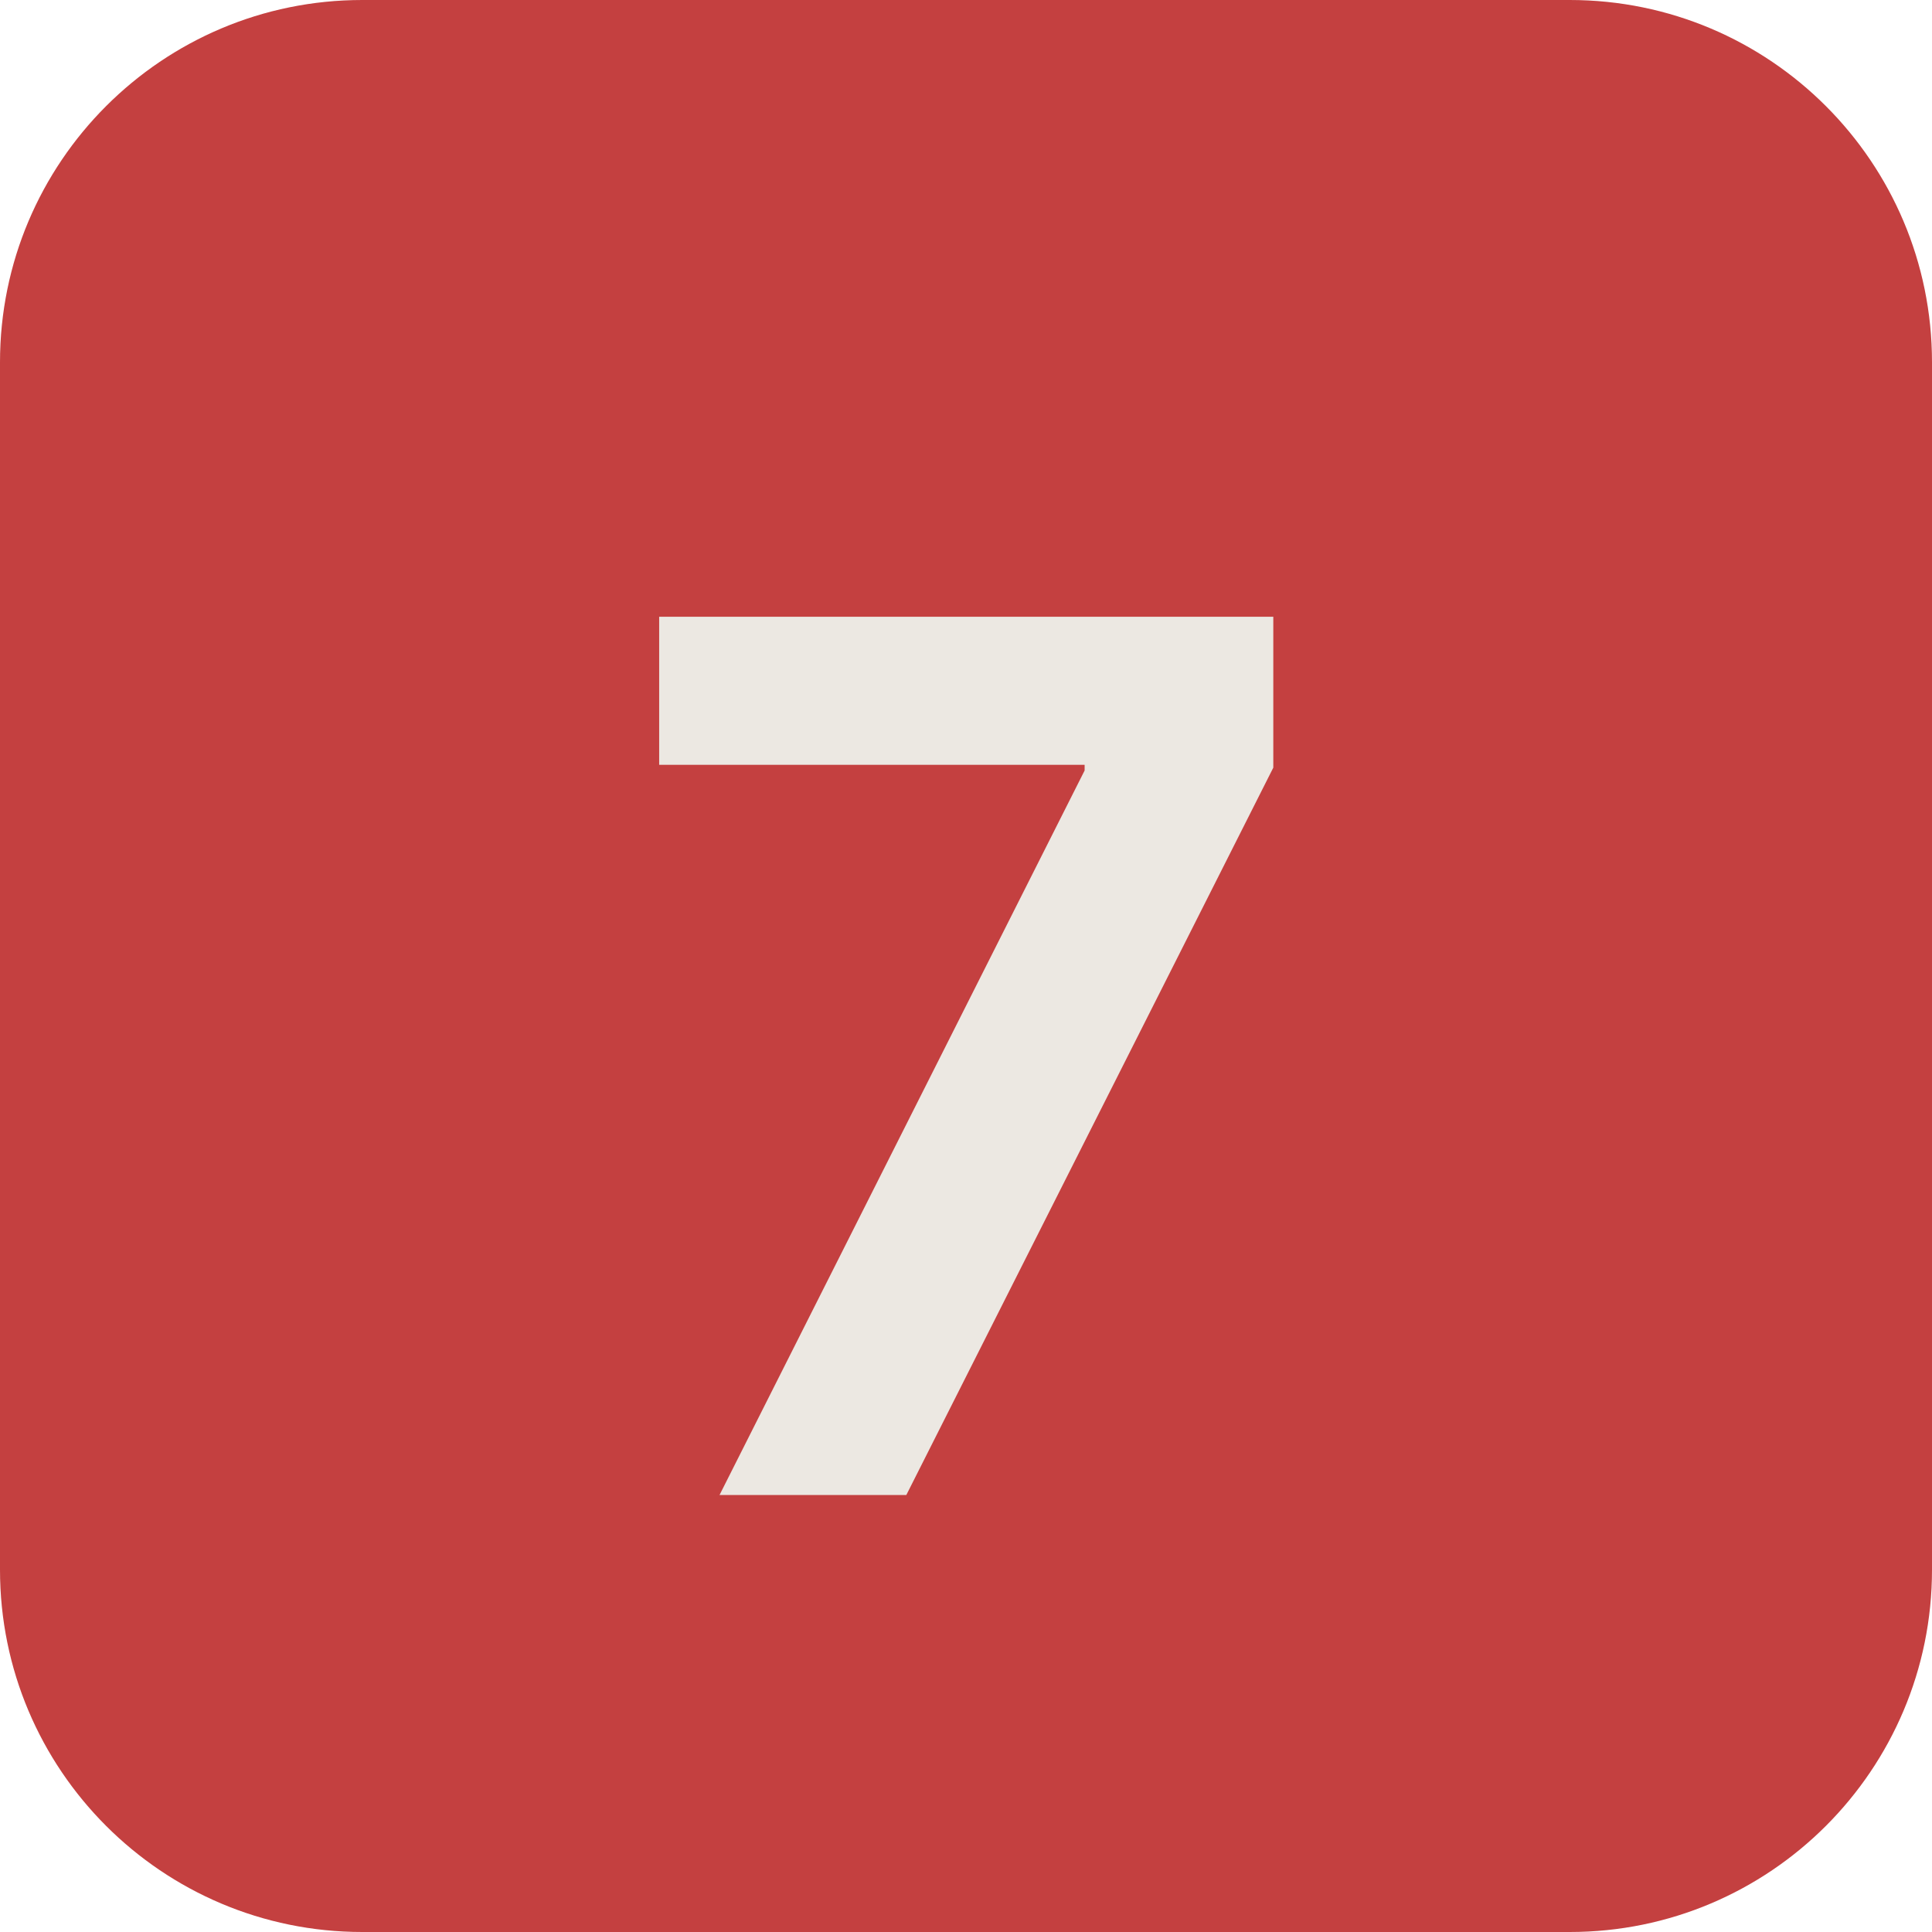
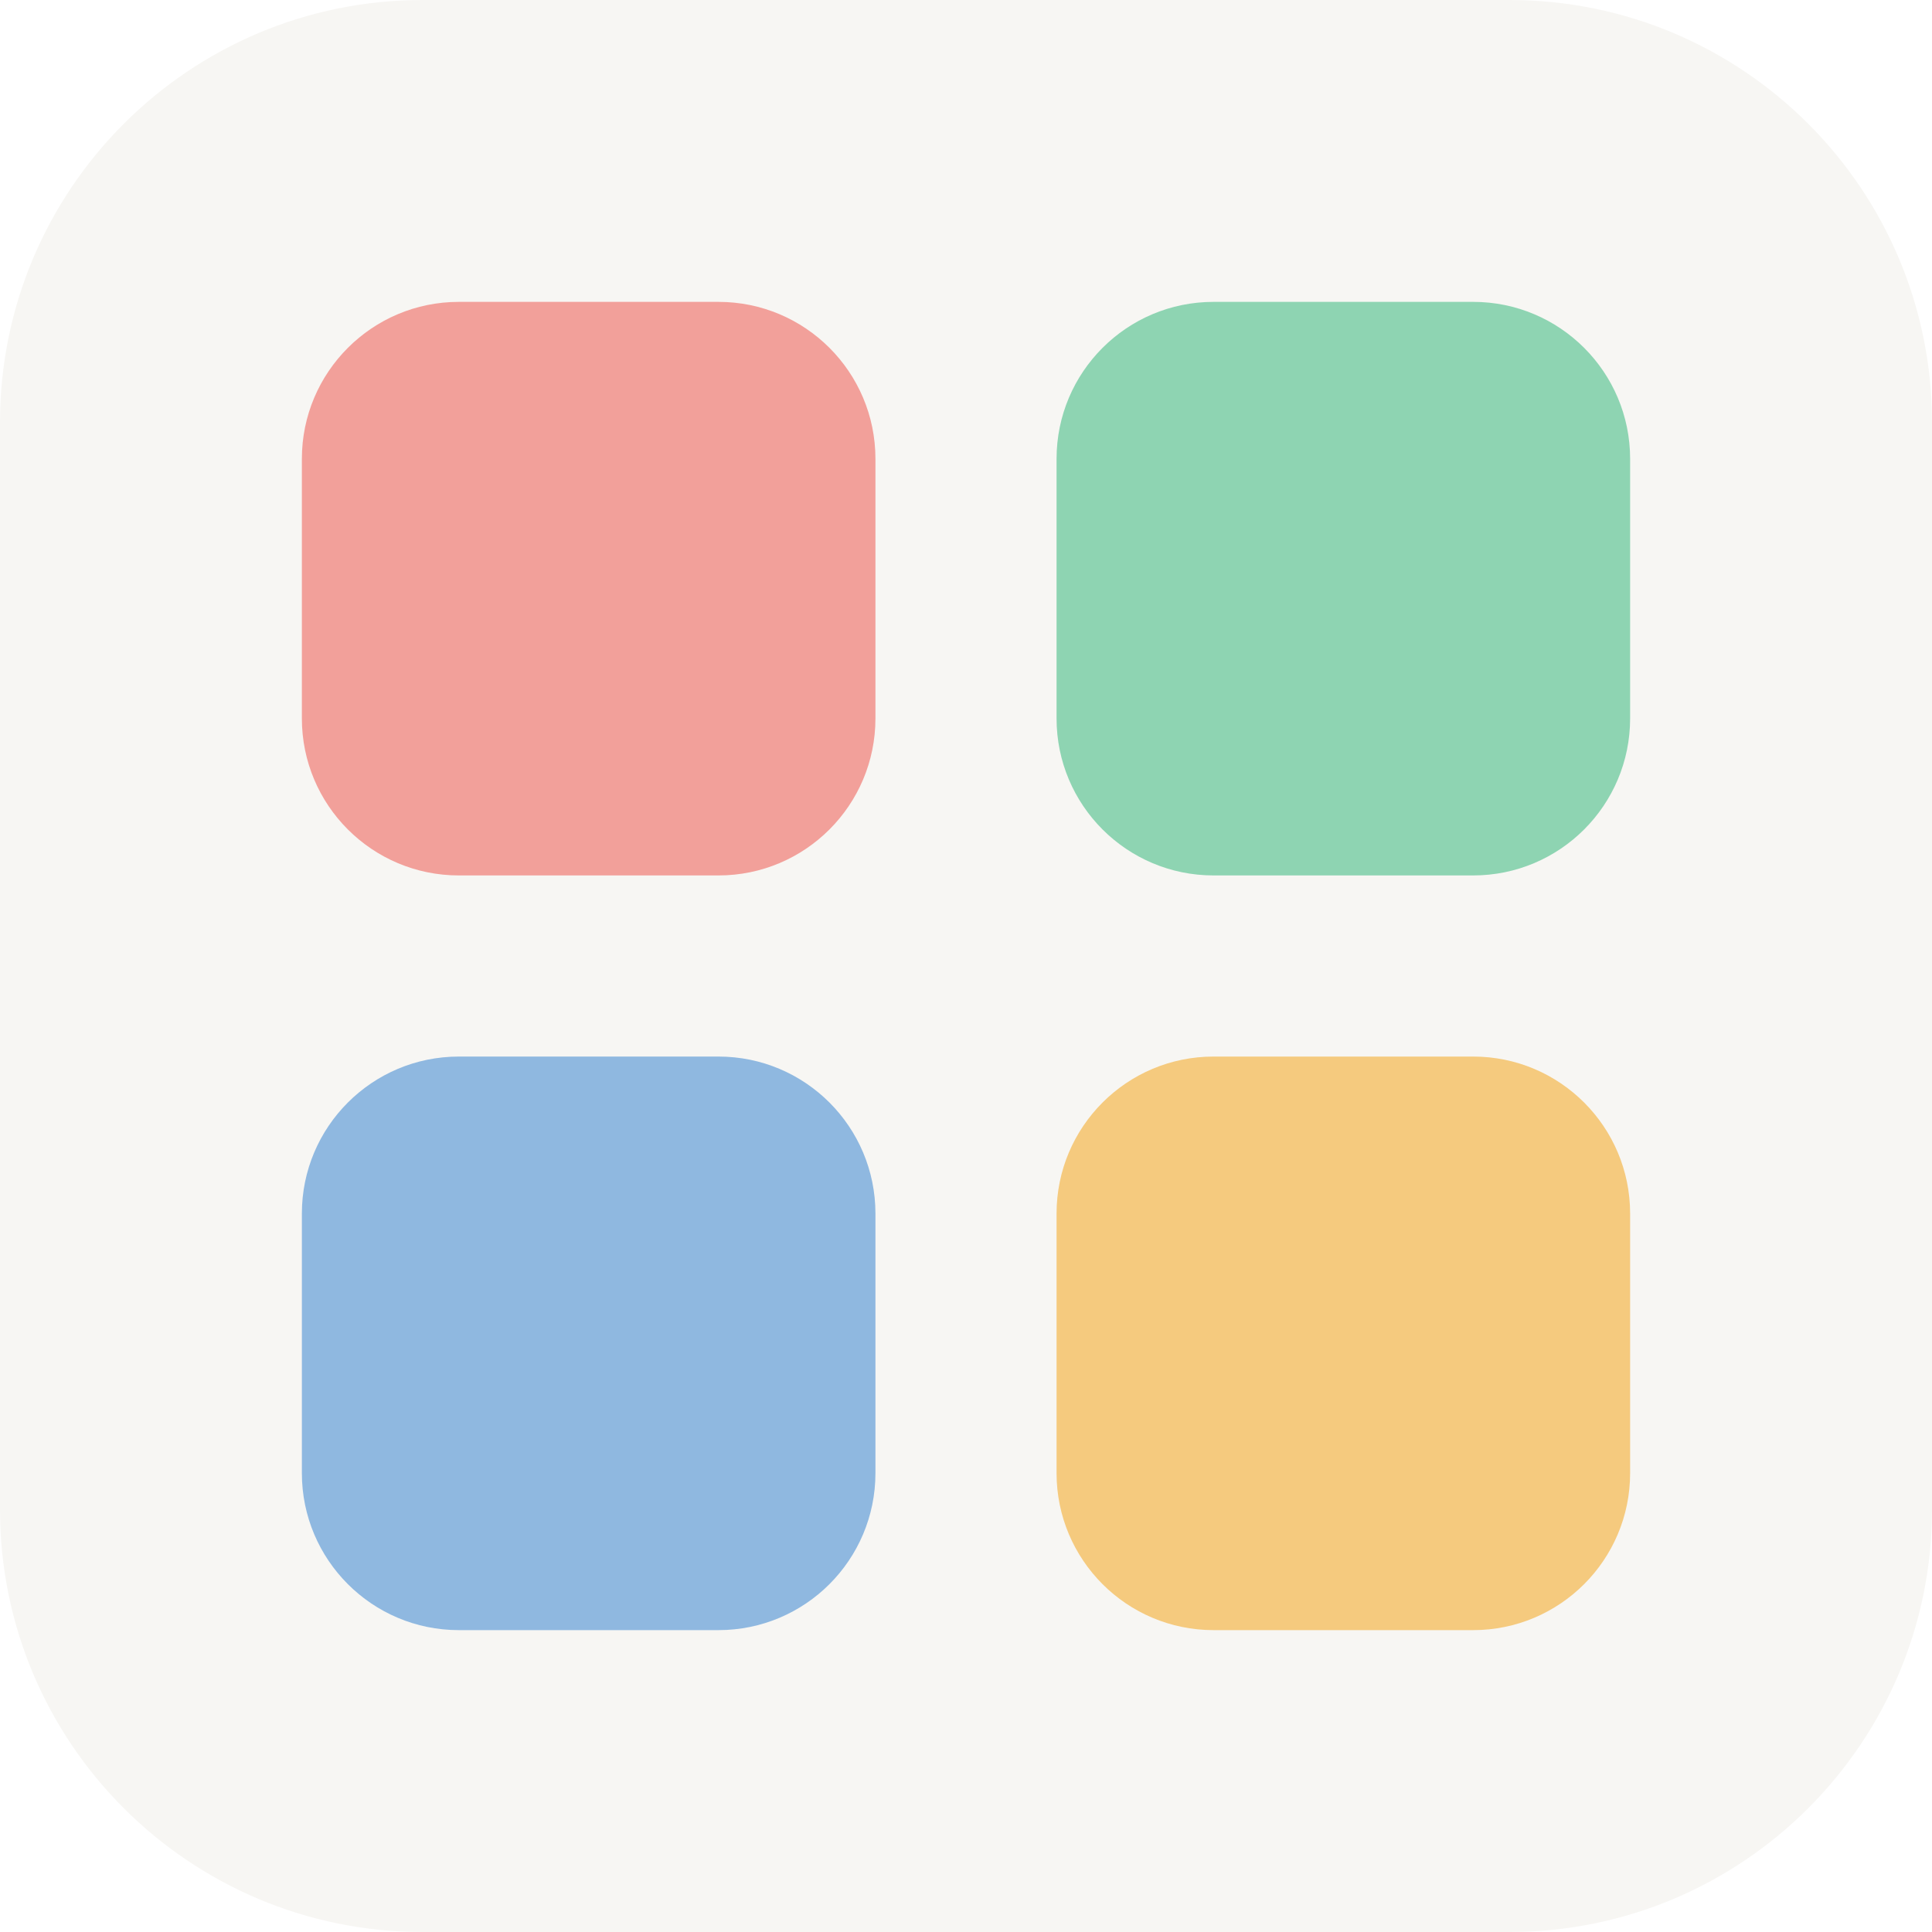
<svg xmlns="http://www.w3.org/2000/svg" viewBox="0 0 32 32">
-   <rect width="32" height="32" rx="6" fill="#C44040" />
-   <text x="50%" y="54%" dominant-baseline="middle" text-anchor="middle" font-family="-apple-system,system-ui,sans-serif" font-weight="700" font-size="20" fill="#ECE8E2">7</text>
+   <rect width="32" height="32" rx="7" fill="#F7F6F3" />
+   <rect x="5" y="5" width="9.5" height="9.5" rx="2.6" fill="#F2A09A" />
+   <rect x="17.5" y="5" width="9.5" height="9.5" rx="2.6" fill="#8ED4B2" />
+   <rect x="5" y="17.5" width="9.5" height="9.5" rx="2.6" fill="#8FB8E0" />
+   <rect x="17.5" y="17.5" width="9.5" height="9.5" rx="2.6" fill="#F5CA7E" />
</svg>
